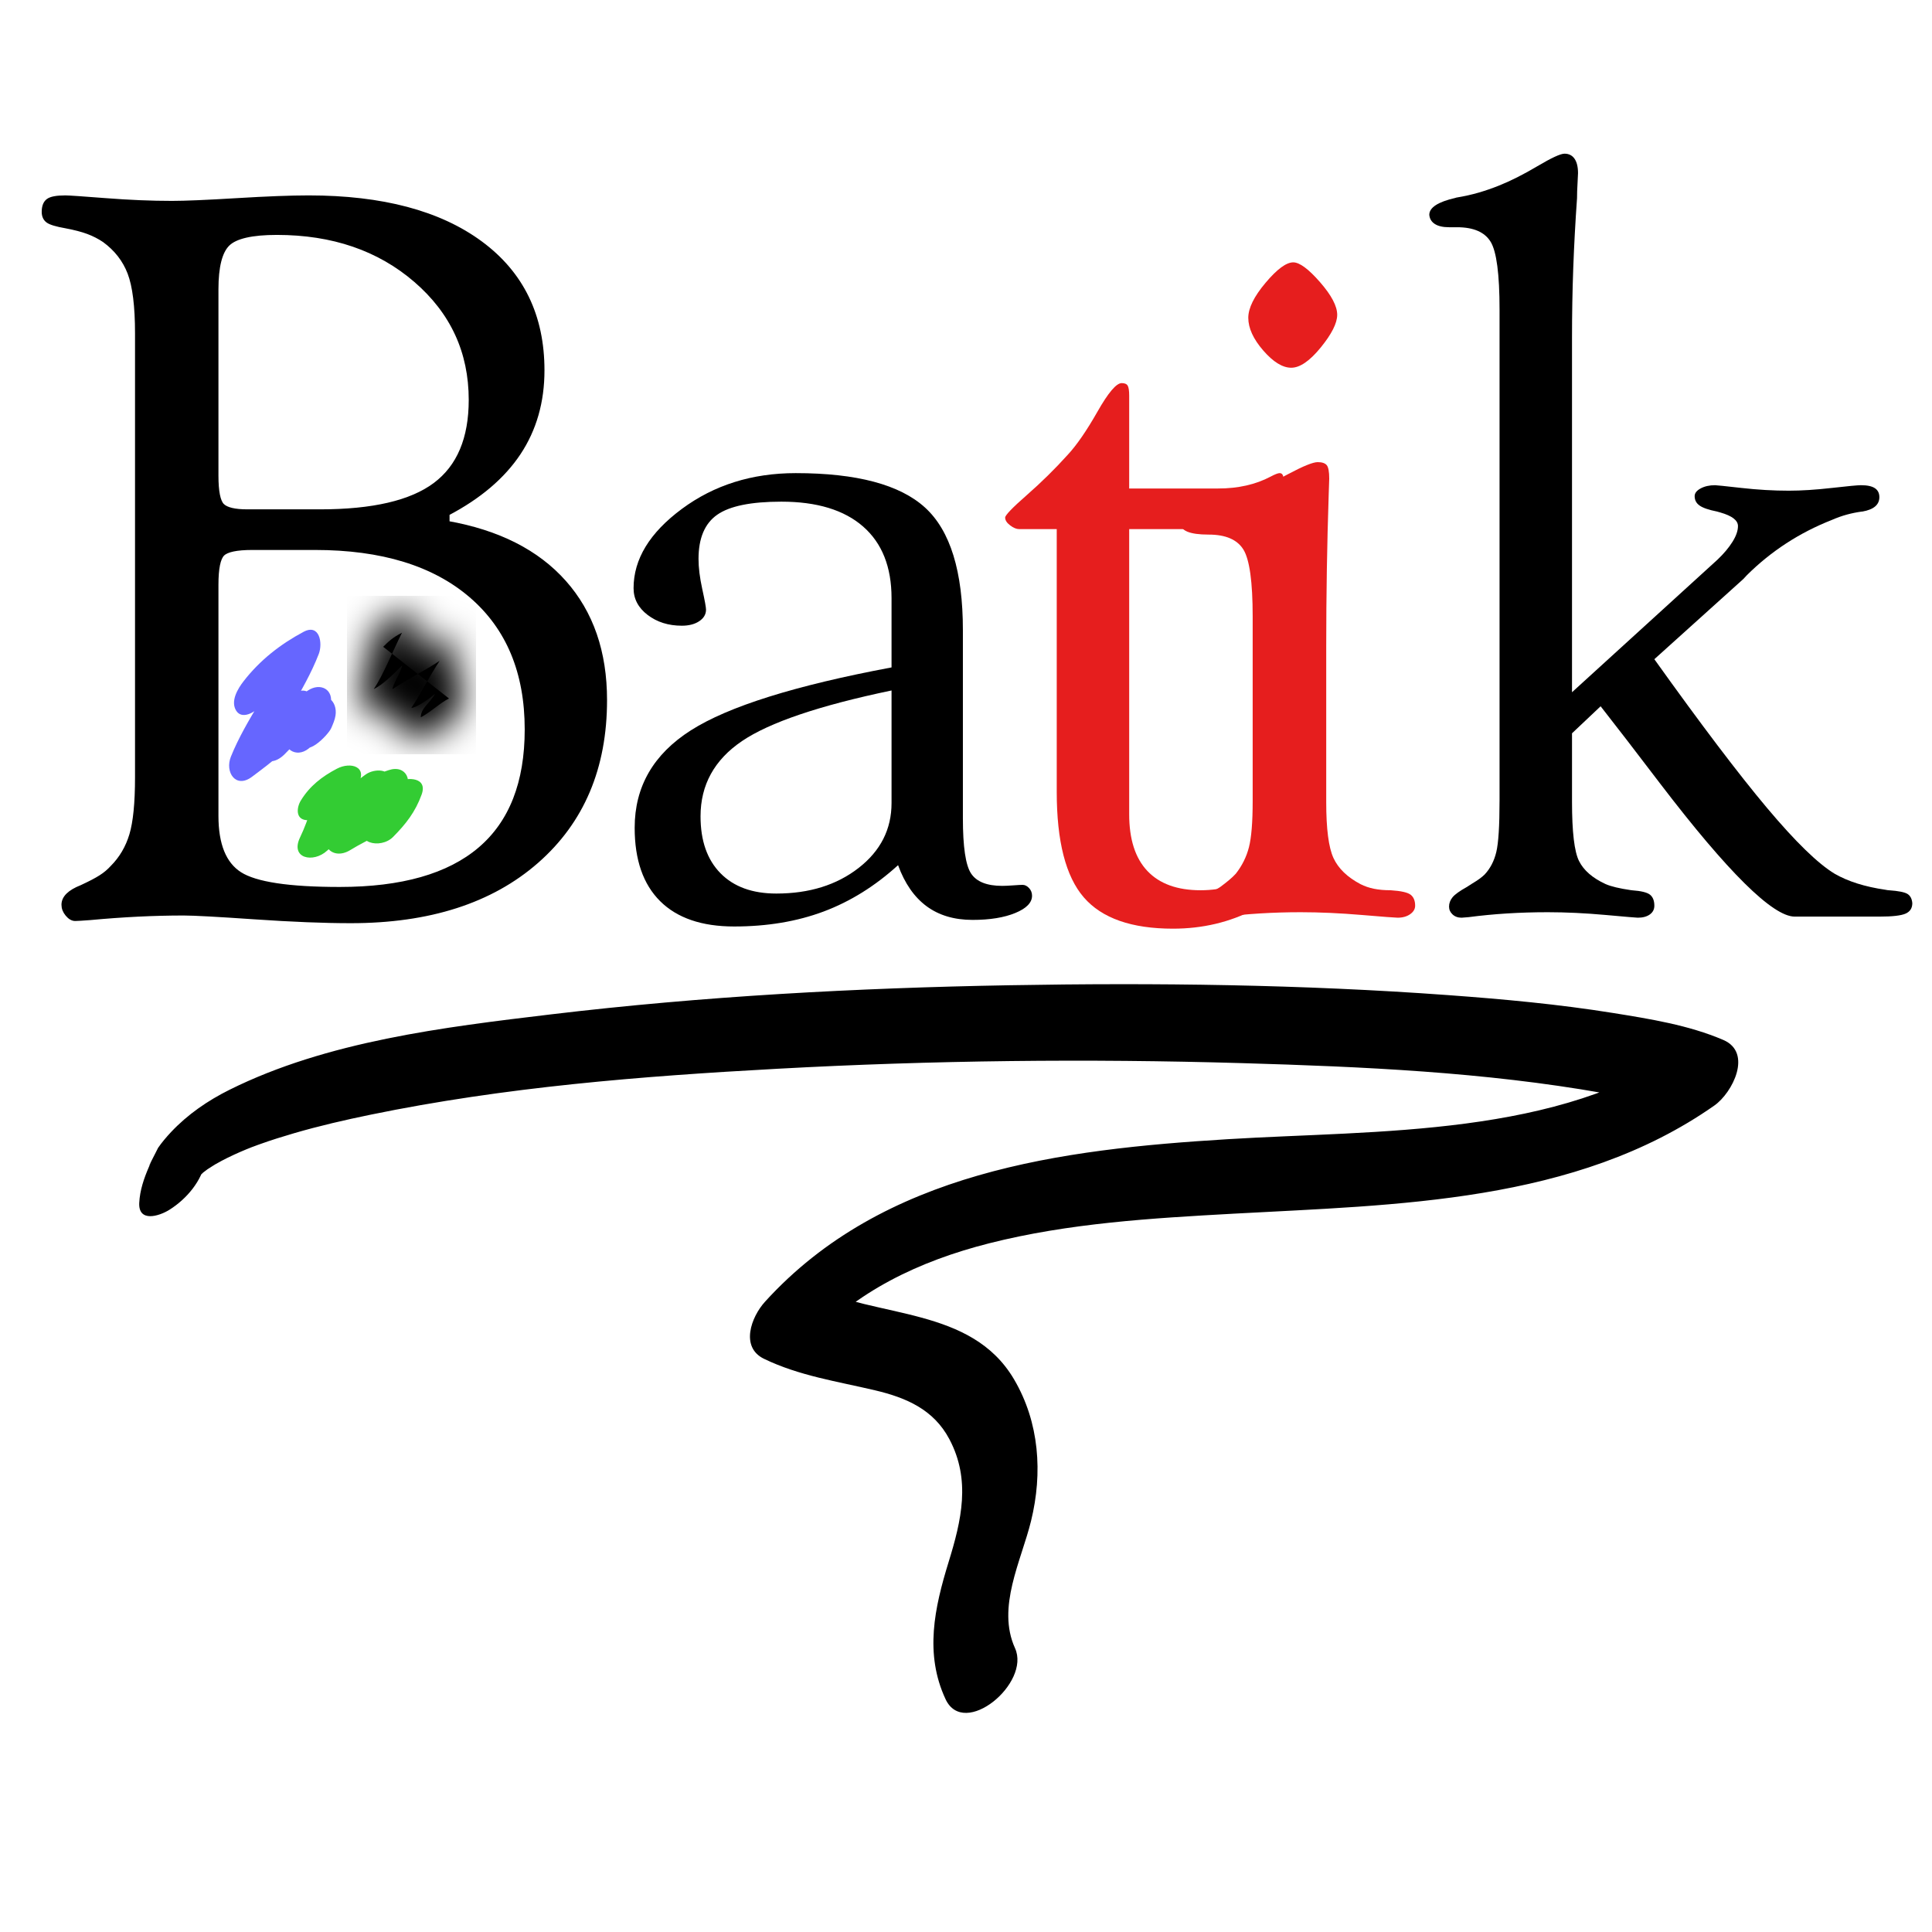
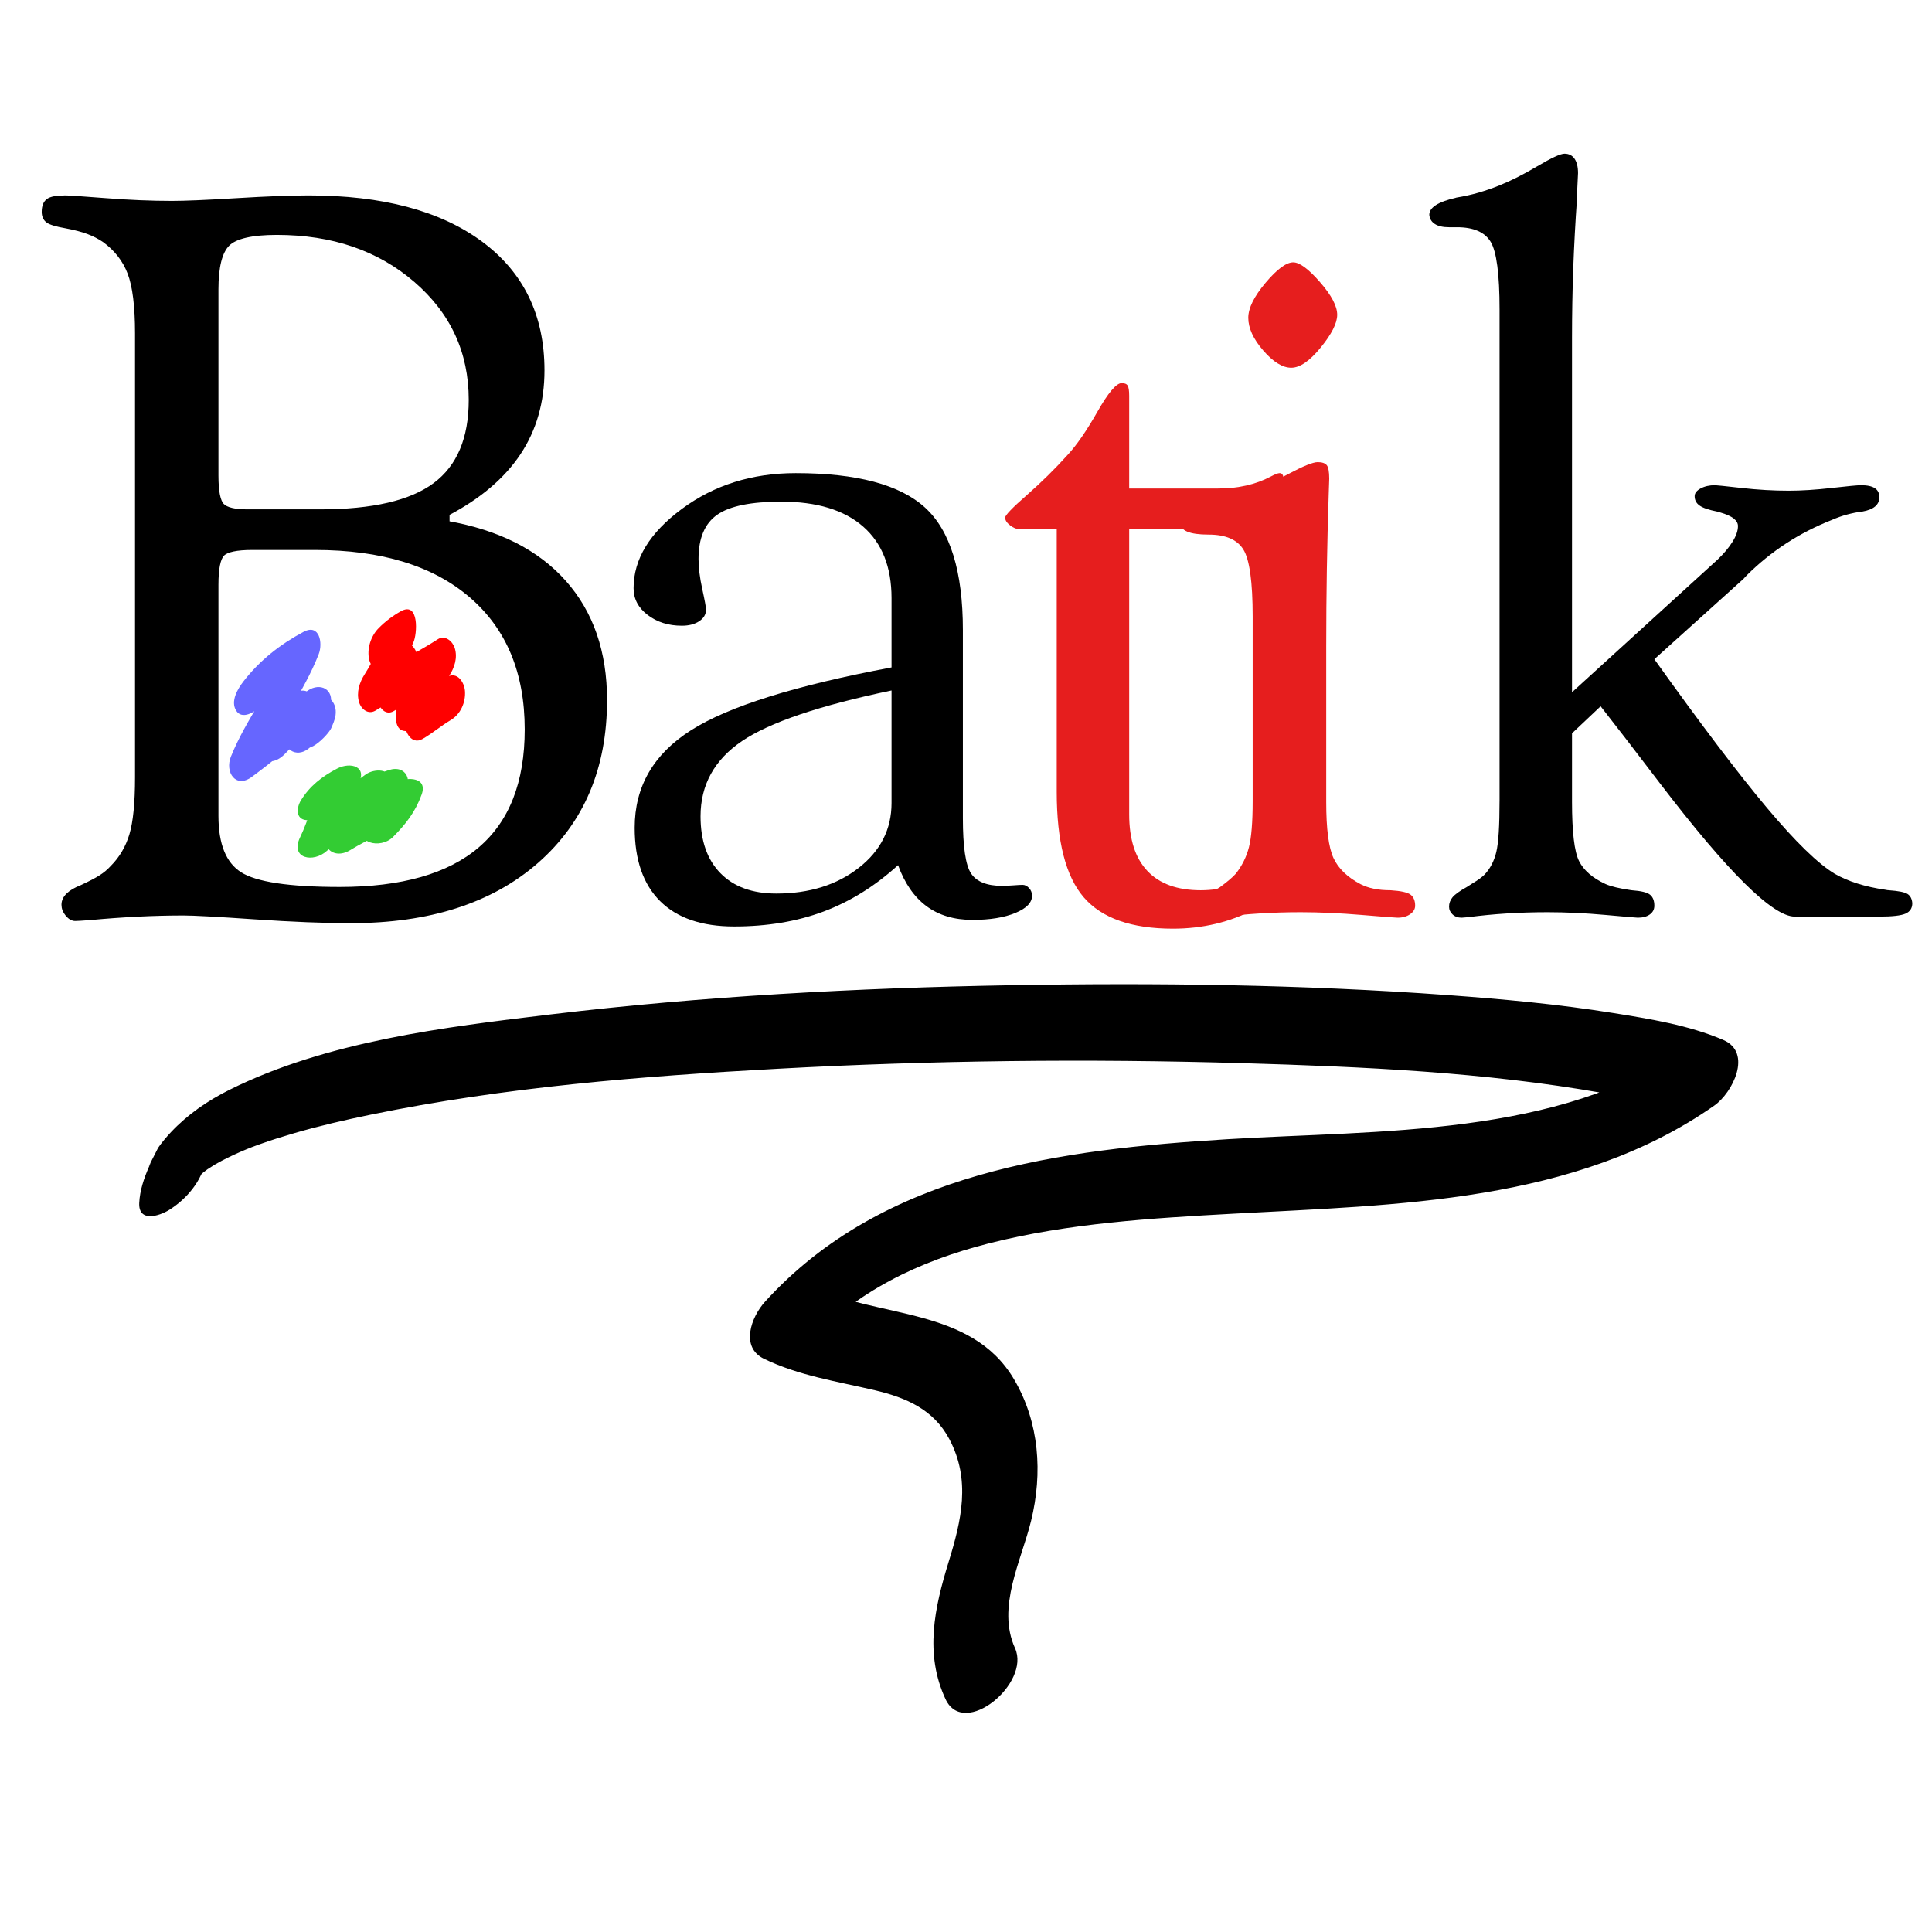
<svg width="400" height="400" viewBox="-10 0 440 370">
-   <defs>
-     <filter id="MyFilter">
-       <feGaussianBlur in="SourceAlpha" stdDeviation="4" result="blur" />
-     </filter>
-   </defs>
  <path style="stroke:none;fill-rule:nonzero;clip-rule:nonzero;stroke:#000000;stroke-miterlimit:4;" d="M21.25,142.047V40.914c0-6.188-0.57-10.773-1.707-13.754c-1.137-2.977-3.066-5.461-5.793-7.449c-1.137-0.766-2.367-1.395-3.695-1.891S7.043,16.883,5,16.5c-2.125-0.371-3.488-0.781-4.094-1.23S0,14.148,0,13.25    c0-1.195,0.32-2.035,0.969-2.52C1.613,10.246,2.922,10,4.898,10c0.758,0,3.816,0.211,9.176,0.625c5.355,0.418,10.387,0.625,15.098,0.625c2.961,0,7.883-0.207,14.758-0.625C50.805,10.211,56.254,10,60.281,10c16.711,0,29.762,3.461,39.145,10.379    S113.5,36.953,113.5,49.344c0,7.148-1.793,13.418-5.375,18.816c-3.586,5.398-9,9.996-16.242,13.797v2.18c11.574,2.051,20.445,6.547,26.613,13.492s9.254,15.879,9.254,26.805c0,15.406-5.184,27.645-15.551,36.715S87.727,174.75,69.883,174.75    c-6.078,0-13.367-0.293-21.871-0.875C39.504,173.289,34.113,173,31.84,173c-6.762,0-13.863,0.348-21.301,1.043c-1.824,0.137-2.965,0.207-3.418,0.207c-0.609,0-1.199-0.344-1.77-1.027S4.5,171.816,4.5,171.051c0-1.598,1.355-2.93,4.074-3.996L8.688,167    c1.809-0.836,3.223-1.574,4.242-2.223c1.02-0.645,1.906-1.387,2.66-2.223c2.039-2.047,3.492-4.516,4.359-7.402s1.301-7.254,1.301-13.105z M39.25,73.293c0,3.648,0.453,5.93,1.367,6.84c0.914,0.914,2.816,1.367,5.711,1.367h16.555    c12.023,0,20.758-2.031,26.203-6.098c5.441-4.066,8.164-10.508,8.164-19.324c0-10.945-4.188-20.027-12.559-27.246C76.316,21.613,65.777,18,53.066,18c-5.711,0-9.441,0.855-11.191,2.566s-2.625,5.148-2.625,10.316v42.41z M39.25,150.82    c0,6.539,1.789,10.953,5.371,13.242c3.578,2.293,11.16,3.438,22.746,3.438c14.172,0,24.82-3.031,31.945-9.094S110,143.25,110,131.125c0-13.031-4.234-23.188-12.695-30.461S76.988,89.75,61.742,89.75H47.469c-3.578,0-5.84,0.477-6.793,1.426    s-1.426,3.285-1.426,7.004v52.641z" />
  <path style="fill-rule:nonzero;clip-rule:nonzero;stroke:#000000;stroke-miterlimit:4; fill:#000000;stroke:none;" d="M194.531,162.035c-5.238,4.766-10.891,8.285-16.961,10.559c-6.07,2.27-12.863,3.406-20.375,3.406c-7.363,0-12.98-1.922-16.848-5.762c-3.871-3.844-5.805-9.414-5.805-16.719c0-9.359,4.266-16.758,12.805-22.195    c8.535-5.438,23.766-10.215,45.695-14.324v-15.789c0-7.09-2.16-12.523-6.477-16.297s-10.523-5.664-18.625-5.664c-6.891,0-11.758,0.992-14.598,2.977s-4.258,5.336-4.258,10.063c0,1.984,0.281,4.27,0.852,6.863s0.855,4.156,0.855,4.688    c0,1.07-0.516,1.945-1.547,2.633s-2.352,1.027-3.953,1.027c-3.055,0-5.652-0.816-7.793-2.449s-3.207-3.664-3.207-6.098c0-6.605,3.664-12.625,11-18.055c7.332-5.43,15.977-8.148,25.93-8.148c13.906,0,23.727,2.621,29.465,7.855    c5.734,5.238,8.605,14.535,8.605,27.891v42.844c0,6.516,0.621,10.715,1.867,12.594s3.609,2.816,7.086,2.816c0.602,0,1.434-0.035,2.492-0.113c1.055-0.078,1.773-0.117,2.152-0.117c0.527,0,1.02,0.246,1.473,0.73c0.453,0.488,0.68,1.07,0.68,1.742    c0,1.574-1.273,2.887-3.816,3.934s-5.785,1.574-9.73,1.574c-4.176,0-7.668-1.039-10.477-3.117s-4.973-5.191-6.488-9.348z M193.043,122.25c-16.43,3.43-27.789,7.273-34.074,11.535c-6.285,4.266-9.426,9.973-9.426,17.129c0,5.559,1.512,9.879,4.543,12.961    c3.027,3.086,7.27,4.625,12.723,4.625c7.492,0,13.738-1.941,18.738-5.832c4.996-3.887,7.496-8.813,7.496-14.777V122.25z" />
  <path style="fill-rule:nonzero;clip-rule:nonzero;stroke:#000000;stroke-miterlimit:4;stroke:none;fill:rgb(230, 30, 30)" d="M230.667,85.5h-8.586c-0.602,0-1.281-0.285-2.035-0.855s-1.129-1.164-1.129-1.773c0-0.531,1.648-2.246,4.953-5.141s6.398-5.941,9.285-9.141c2.051-2.207,4.309-5.48,6.777-9.824s4.309-6.516,5.527-6.516    c0.68,0,1.137,0.195,1.363,0.578s0.344,1.152,0.344,2.301V76.25h20.266c4.555,0,8.539-0.902,11.953-2.711c0.984-0.523,1.668-0.789,2.051-0.789c0.301,0,0.527,0.133,0.68,0.395c0.152,0.266,0.23,0.695,0.23,1.297c0,3.086-0.93,5.777-2.789,8.07    c-1.859,2.297-4.195,3.441-7.004,3.441c-0.453,0-1.137-0.074-2.047-0.227c-0.914-0.148-1.633-0.227-2.164-0.227h-21.176v64.957c0,5.688,1.383,9.992,4.156,12.914c2.77,2.922,6.813,4.379,12.125,4.379c4.93,0,10.055-1.441,15.367-4.324    c1.594-0.832,2.617-1.25,3.074-1.25c0.68,0,1.23,0.117,1.648,0.344c0.418,0.23,0.629,0.574,0.629,1.031c0,2.75-2.816,5.598-8.441,8.539c-5.629,2.938-11.828,4.41-18.594,4.41c-9.43,0-16.199-2.379-20.305-7.133c-4.109-4.754-6.16-12.762-6.16-24.027V85.5z" />
  <path style="fill-rule:nonzero;clip-rule:nonzero;stroke:#000000;stroke-miterlimit:4;stroke:none;fill:rgb(230, 30, 30);" d="M275.288,147.473v-42.039c0-7.898-0.703-12.984-2.105-15.266c-1.406-2.277-4.043-3.418-7.91-3.418c-2.199,0-3.828-0.227-4.891-0.68s-1.594-1.137-1.594-2.051c0-1.516,1.863-2.766,5.598-3.754l0.23-0.016    c1.75-0.301,3.484-0.719,5.199-1.25c1.711-0.531,3.484-1.211,5.313-2.047c2.207-0.906,4.988-2.25,8.34-4.031s5.559-2.672,6.625-2.672c0.992,0,1.676,0.23,2.059,0.684c0.379,0.457,0.57,1.48,0.57,3.074c0,0.305-0.039,1.484-0.117,3.531    c-0.379,11.391-0.566,22.93-0.566,34.617v35.543c0,6.078,0.547,10.313,1.648,12.703c1.102,2.395,3.168,4.387,6.203,5.98c0.906,0.457,1.91,0.801,3.012,1.027s2.371,0.34,3.813,0.34c2.352,0.152,3.867,0.492,4.551,1.023c0.68,0.531,1.023,1.363,1.023,2.5    c0,0.758-0.383,1.402-1.141,1.934C310.39,173.734,309.44,174,308.3,174c-0.531,0-3.266-0.211-8.199-0.625c-4.938-0.414-9.566-0.625-13.895-0.625c-6.305,0-12.383,0.375-18.227,1.125c-0.914,0.082-1.48,0.125-1.707,0.125c-0.762,0-1.406-0.25-1.938-0.738    c-0.531-0.492-0.797-1.082-0.797-1.766c0-0.758,0.223-1.422,0.676-1.992s1.281-1.156,2.488-1.766c0.227-0.148,0.602-0.379,1.129-0.684c1.656-1.211,2.859-2.238,3.617-3.074c1.43-1.82,2.426-3.828,2.992-6.031c0.563-2.203,0.848-5.695,0.848-10.477z     M274.288,37.375c0-2.195,1.309-4.852,3.926-7.961s4.719-4.664,6.313-4.664c1.438,0,3.469,1.5,6.086,4.492c2.617,2.996,3.926,5.48,3.926,7.449c0,1.898-1.254,4.383-3.754,7.453c-2.504,3.07-4.742,4.605-6.711,4.605c-1.977,0-4.102-1.305-6.375-3.922    s-3.41-5.102-3.41-7.453z" />
  <path style="fill-rule:nonzero;clip-rule:nonzero;stroke:#000000;stroke-miterlimit:4;stroke:none;" d="M331.513,147.391V35.496c0-8.078-0.68-13.219-2.031-15.43s-3.906-3.316-7.664-3.316h-1.805c-1.387,0-2.465-0.242-3.23-0.734c-0.77-0.492-1.191-1.188-1.27-2.094c0-1.656,1.977-2.941,5.93-3.848l0.23-0.074    c1.824-0.301,3.516-0.68,5.074-1.133s3.098-0.984,4.617-1.594c2.66-1.059,5.586-2.535,8.781-4.43C343.337,0.949,345.392,0,346.306,0c0.984,0,1.746,0.383,2.277,1.141s0.801,1.859,0.801,3.301c0,0.305-0.039,1.082-0.113,2.332c-0.078,1.254-0.113,2.375-0.113,3.359    c-0.383,5.391-0.668,10.684-0.859,15.883s-0.285,10.531-0.285,15.996v80.641l33.148-30.207c1.434-1.367,2.566-2.715,3.398-4.047c0.832-1.328,1.25-2.527,1.25-3.594c0-1.289-1.324-2.316-3.969-3.078c-0.305-0.074-0.566-0.148-0.793-0.227    c-1.891-0.375-3.215-0.828-3.969-1.359c-0.758-0.527-1.133-1.242-1.133-2.148c0-0.68,0.453-1.262,1.359-1.754s2.004-0.738,3.289-0.738c0.301,0,2.305,0.211,6.008,0.625c3.703,0.418,7.297,0.625,10.773,0.625c2.871,0,6.141-0.207,9.809-0.625    c3.664-0.414,5.875-0.625,6.633-0.625c1.438,0,2.496,0.227,3.176,0.68s1.02,1.133,1.02,2.039c0,1.734-1.285,2.828-3.855,3.281h-0.113c-1.133,0.152-2.27,0.379-3.402,0.684s-2.305,0.723-3.516,1.254c-7.332,2.891-13.758,7.07-19.273,12.543    c-0.605,0.684-1.059,1.141-1.359,1.367l-19.73,17.781c10.66,14.914,19.223,26.215,25.688,33.902s11.59,12.672,15.371,14.953c3.023,1.75,6.879,2.969,11.566,3.652c0.375,0.078,0.641,0.113,0.793,0.113c2.191,0.152,3.609,0.438,4.254,0.852    c0.641,0.414,1,1.113,1.078,2.094c0,1.133-0.512,1.922-1.535,2.375s-3.012,0.68-5.965,0.68h-19.277c-5,0-15.23-10.113-30.684-30.34c-5.609-7.375-10.117-13.227-13.523-17.563l-6.516,6.156v15.617c0,6.852,0.531,11.344,1.602,13.477    c1.066,2.133,3.086,3.883,6.059,5.25c1.219,0.535,3.121,0.992,5.715,1.371c0.078,0.023,0.152,0.031,0.23,0.031c2.133,0.152,3.523,0.492,4.172,1.023s0.973,1.363,0.973,2.5c0,0.836-0.344,1.496-1.027,1.988S364.142,174,363.001,174    c-0.305,0-2.758-0.211-7.355-0.625c-4.602-0.414-8.992-0.625-13.172-0.625c-6.309,0-12.313,0.375-18.016,1.125c-0.914,0.082-1.445,0.125-1.594,0.125c-0.836,0-1.523-0.25-2.055-0.746s-0.797-1.09-0.797-1.777c0-0.766,0.262-1.473,0.789-2.121    c0.523-0.648,1.613-1.434,3.27-2.355c0.375-0.227,0.789-0.492,1.242-0.797c1.273-0.758,2.215-1.445,2.816-2.055c1.277-1.367,2.16-3.074,2.648-5.129c0.488-2.051,0.734-5.926,0.734-11.629z" />
  <path style="fill-rule:nonzero;clip-rule:nonzero;stroke:#000000;stroke-miterlimit:4;fill-opacity:0;stroke:none;" d="M29.25,234.167c4-42,302-44,348-24c-56,40-160,2-208,56c20,10,42,2,48,30c4,18-12,34-4,50" />
  <path style="fill-rule:nonzero;clip-rule:nonzero;stroke:#000000;stroke-miterlimit:4;stroke:none;" d="M36.792,229.396c-0.018,0.1-0.377,1.375-0.439,1.492c-0.15,0.285-1.382,2.046-1.598,2.291c0.206-0.233,0.428-0.452,0.65-0.67c-6.851,6.751-0.262,0.713,0.893-0.499c1.893-1.986-2.124,1.712,0.112-0.08     c0.604-0.484,1.242-0.925,1.886-1.355c-2.574,1.719,0.458-0.228,1.417-0.868c-2.634,1.761-1.231,0.788-0.604,0.423c1.799-1.049,3.686-1.946,5.591-2.783c0.978-0.43,1.969-0.828,2.964-1.217c1.844-0.723-1.918,0.683-0.003,0.012     c0.706-0.264,1.412-0.528,2.117-0.792c-1.224,0.456-1.387,0.521-0.491,0.195c2.532-0.908,5.102-1.708,7.683-2.461c5.73-1.672,11.556-3.013,17.401-4.216c30.69-6.314,61.555-8.765,92.723-10.467c35.225-1.924,70.559-2.313,105.819-1.279     c27.375,0.803,55.137,2.029,82.154,6.813c1.854,0.329,3.703,0.69,5.545,1.079c-2.182-0.459,0.631,0.149,1.102,0.26c0.785,0.185,1.566,0.383,2.347,0.586c2.714,0.705,5.407,1.536,7.987,2.642c0.676-4.98,1.351-9.959,2.026-14.939     c-29.001,20.428-70.184,18.783-104.484,20.881c-37.85,2.314-78.422,7.341-105.371,37.024c-3.142,3.46-5.693,10.35-0.21,12.998c8.019,3.873,16.683,5.137,25.266,7.166c7.149,1.69,13.362,4.381,16.934,11.121c4.934,9.311,2.75,18.52-0.175,28.003     c-3.217,10.427-5.508,20.886-0.691,31.219c4.218,9.05,19.441-3.641,15.822-11.611c-4.234-9.326,1.408-19.828,3.654-28.997c2.667-10.887,1.908-22.401-3.872-32.224c-9.76-16.587-31.066-13.847-46.449-21.271c-0.07,4.333-0.14,8.665-0.21,12.998     c10.537-11.719,25.017-18.668,40.974-22.714c18.159-4.604,37.034-5.719,55.666-6.747c37.146-2.049,77.823-2.405,109.506-24.634c4.137-2.902,8.771-12.048,2.026-14.939c-7.868-3.373-16.687-4.781-25.083-6.132c-12.448-2.004-25.032-3.156-37.601-4.075     c-33.215-2.427-66.599-2.839-99.887-2.247c-34.872,0.621-69.791,2.496-104.432,6.637c-24.317,2.907-50.972,6.113-73.187,17.171c-4.951,2.464-9.505,5.586-13.309,9.623c-1.027,1.089-2.19,2.464-2.986,3.643c0.137-0.203-3.419,6.639-1.518,3.165     c-0.205,0.373-0.38,0.761-0.549,1.151c-1.126,2.59-2.056,5.322-2.196,8.168c-0.222,4.484,4.48,3.091,6.917,1.551c3.857-2.437,7.345-6.516,8.167-11.093z" />
  <path d="M47.32,123.003c3.209-4.278,7.488-7.488,11.768-9.628c-3.209,8.559-9.628,16.047-12.837,24.604c4.279-3.209,8.558-6.418,11.768-10.697c-1.07,2.14-3.209,4.279-5.349,6.419c2.14-3.21,5.349-5.35,8.558-7.488c0,1.069-2.139,4.278-2.139,5.349      c4.279-3.21,3.209-4.279,3.209-1.07" />
  <path style="fill:#6666FF; fill-rule:nonzero" d="M49.151,125.875c2.782-3.428,5.975-5.999,9.896-8.025c-1.157-1.682-2.313-3.363-3.47-5.045c-3.53,8.583-9.506,15.878-12.989,24.507c-1.424,3.528,1.087,7.367,4.788,4.606c4.628-3.453,9.209-6.988,12.807-11.548      c-1.737-1.683-3.474-3.367-5.21-5.05c-1.202,2.039-2.795,3.63-4.451,5.306c1.724,1.675,3.448,3.35,5.171,5.025c1.737-2.343,4.278-3.896,6.659-5.5c-1.726-1.112-3.451-2.225-5.177-3.337c-0.412,1.82-1.716,3.448-2.165,5.332c-0.819,3.436,2.431,5.561,5.228,3.37      c1.089-0.854,2.121-1.741,3.154-2.66c0.27-0.239,2.352-2.78,1.087-1.242c-1.901,0.256-3.802,0.513-5.702,0.769c-0.442-1.809-0.591-2.103-0.447-0.882c0.061,0.692,0.135,1.383,0.222,2.072c0.547,4.68,6.211-1.189,6.884-2.749c0.4-0.927,0.82-1.863,0.974-2.869      c0.502-3.274-2.216-5.746-5.165-3.328c-1.155,0.947-2.154,2.039-3.311,2.98c1.743,1.123,3.485,2.247,5.228,3.37c0.401-1.834,1.677-3.476,2.113-5.365c0.839-3.633-2.322-5.241-5.177-3.337c-4.064,2.711-7.515,5.555-10.457,9.476      c-3.298,4.397,0.973,9.229,5.171,5.025c2.33-2.333,4.55-4.689,6.248-7.532c2.624-4.394-1.298-9.955-5.21-5.05c-3.095,3.878-6.791,6.867-10.729,9.847c1.596,1.536,3.192,3.071,4.788,4.606c3.412-8.649,9.323-16.011,12.686-24.702      c0.948-2.451,0.194-7.002-3.47-5.045c-5.309,2.836-9.933,6.46-13.639,11.23c-1.319,1.698-3.073,4.564-1.68,6.745c1.317,2.063,4.239,0.358,5.342-1.001z" />
  <path d="M77.273,112.306c1.07-1.07,2.139-2.14,4.279-3.209c-2.14,4.278-4.279,9.628-6.418,12.837c2.14-1.07,4.279-3.209,6.418-5.349c0,1.069-2.14,4.278-2.14,5.349c3.209-2.14,7.489-4.279,10.698-6.419c-2.14,3.21-4.279,7.488-6.418,10.698      c1.07,0,4.279-2.14,5.349-3.21c-1.07,2.14-3.209,3.21-3.209,5.349c2.139-1.069,4.279-3.209,6.418-4.278" />
-   <path style="filter:url(#MyFilter);fill:#FF0000; fill-rule:nonzero" d="M78.324,116.553c1.096-1.054,2.151-1.838,3.494-2.567c-0.949-2.375-1.897-4.749-2.846-7.124c-1.96,3.858-3.554,8.012-5.898,11.658c-1.202,1.87-1.95,4.149-1.306,6.371c0.461,1.592,2.045,2.92,3.719,1.957      c2.792-1.606,5.072-3.694,7.356-5.946c-1.631-1.296-3.263-2.592-4.895-3.888c0.423-2.181-0.838,1.041-1.041,1.472c-0.595,1.267-0.875,2.5-1.14,3.864c-0.396,2.038,1.298,6.28,4.05,4.513c3.503-2.25,7.211-4.155,10.708-6.416c-0.86-2.792-1.721-5.585-2.582-8.377      c-2.26,3.496-4.16,7.206-6.418,10.698c-1.166,1.803-3.031,9.546,1.622,8.659c2.694-0.514,5.223-2.284,7.228-4.094c-1.4-2.216-2.8-4.432-4.2-6.647c-1.778,2.891-3.42,4.526-4.006,8.079c-0.355,2.151,1.243,6.147,4.078,4.521c2.237-1.284,4.183-2.973,6.394-4.286      c2.267-1.346,3.457-4.071,3.248-6.675c-0.156-1.958-1.757-4.435-4.028-3.175c-2.268,1.258-4.202,2.985-6.443,4.271c1.359,1.507,2.718,3.014,4.078,4.521c-0.546,1.443-0.411,1.567,0.405,0.371c0.791-0.92,1.374-1.959,2.007-2.989      c1.777-2.889-0.048-10.396-4.2-6.647c-0.904,0.816-2.232,2.09-3.469,2.326c0.541,2.886,1.081,5.772,1.622,8.659c2.26-3.496,4.16-7.206,6.418-10.698c1.215-1.88,1.976-4.14,1.287-6.376c-0.469-1.523-2.212-3.072-3.869-2.001      c-3.493,2.259-7.202,4.153-10.688,6.422c1.35,1.504,2.7,3.008,4.05,4.513c-0.386,2.161,0.771-1.038,0.976-1.492c0.577-1.275,0.877-2.497,1.123-3.869c0.493-2.755-2.101-6.695-4.895-3.888c-1.704,1.712-3.375,3.525-5.48,4.751      c0.805,2.776,1.609,5.552,2.413,8.328c2.776-4.455,4.699-9.286,6.938-14.016c0.902-1.906,1.375-9.486-2.846-7.124c-1.896,1.062-3.539,2.305-5.064,3.851c-1.783,1.807-2.738,4.762-2.12,7.261c0.545,2.203,2.574,2.816,4.221,1.232z" />
+   <path style="fill:#FF0000; fill-rule:nonzero" d="M78.324,116.553c1.096-1.054,2.151-1.838,3.494-2.567c-0.949-2.375-1.897-4.749-2.846-7.124c-1.96,3.858-3.554,8.012-5.898,11.658c-1.202,1.87-1.95,4.149-1.306,6.371c0.461,1.592,2.045,2.92,3.719,1.957      c2.792-1.606,5.072-3.694,7.356-5.946c-1.631-1.296-3.263-2.592-4.895-3.888c0.423-2.181-0.838,1.041-1.041,1.472c-0.595,1.267-0.875,2.5-1.14,3.864c-0.396,2.038,1.298,6.28,4.05,4.513c3.503-2.25,7.211-4.155,10.708-6.416c-0.86-2.792-1.721-5.585-2.582-8.377      c-2.26,3.496-4.16,7.206-6.418,10.698c-1.166,1.803-3.031,9.546,1.622,8.659c2.694-0.514,5.223-2.284,7.228-4.094c-1.4-2.216-2.8-4.432-4.2-6.647c-1.778,2.891-3.42,4.526-4.006,8.079c-0.355,2.151,1.243,6.147,4.078,4.521c2.237-1.284,4.183-2.973,6.394-4.286      c2.267-1.346,3.457-4.071,3.248-6.675c-0.156-1.958-1.757-4.435-4.028-3.175c-2.268,1.258-4.202,2.985-6.443,4.271c1.359,1.507,2.718,3.014,4.078,4.521c-0.546,1.443-0.411,1.567,0.405,0.371c0.791-0.92,1.374-1.959,2.007-2.989      c1.777-2.889-0.048-10.396-4.2-6.647c-0.904,0.816-2.232,2.09-3.469,2.326c0.541,2.886,1.081,5.772,1.622,8.659c2.26-3.496,4.16-7.206,6.418-10.698c1.215-1.88,1.976-4.14,1.287-6.376c-0.469-1.523-2.212-3.072-3.869-2.001      c-3.493,2.259-7.202,4.153-10.688,6.422c1.35,1.504,2.7,3.008,4.05,4.513c-0.386,2.161,0.771-1.038,0.976-1.492c0.577-1.275,0.877-2.497,1.123-3.869c0.493-2.755-2.101-6.695-4.895-3.888c-1.704,1.712-3.375,3.525-5.48,4.751      c0.805,2.776,1.609,5.552,2.413,8.328c2.776-4.455,4.699-9.286,6.938-14.016c0.902-1.906,1.375-9.486-2.846-7.124c-1.896,1.062-3.539,2.305-5.064,3.851c-1.783,1.807-2.738,4.762-2.12,7.261c0.545,2.203,2.574,2.816,4.221,1.232z" />
  <path d="M62.296,147.608c1.07-2.139,3.209-3.209,5.349-4.278c-2.14,3.209-3.209,8.558-5.349,12.837c3.209-3.209,7.488-5.349,10.698-8.559c-1.07,2.14-2.14,5.35-4.279,7.489c3.209-2.14,7.488-3.21,10.697-6.419c0,1.069-2.139,4.279-2.139,4.279      c2.139-2.14,3.209-3.21,4.279-6.419c-2.14,1.069-4.279,2.14-6.418,2.14c0-1.07,2.14-3.209,3.209-4.279c-3.209,1.07-6.419,2.14-8.559,3.209c0,0,3.209-2.139,4.279-2.139c1.07-2.14-1.07,1.069-2.14,1.069" />
  <path style="fill:#33CC33; fill-rule:nonzero" d="M66.082,147.9c0.783-0.504,1.606-0.938,2.469-1.301c-1.583-1.209-3.166-2.419-4.748-3.628c-2.467,3.958-3.437,8.551-5.454,12.714c-2.352,4.856,3.013,5.929,6.132,3.061c3.375-3.103,7.41-5.351,10.752-8.495      c-2.078-1.06-4.155-2.12-6.232-3.18c-1.059,2.217-1.887,4.529-3.542,6.382c-3.301,3.697,0.169,7.709,4.344,5.127c4.005-2.477,8.331-4.002,11.861-7.245c-2.243-0.696-4.485-1.393-6.728-2.09c-0.215,1.156-1.024,2.196-1.661,3.169      c-3.017,4.607,3.391,6.074,6.245,3.195c2.925-2.95,5.072-5.702,6.501-9.646c1.442-3.977-3.187-4.057-5.542-2.891c-1.384,0.685-2.487,1.158-4.031,1.306c1.048,1.237,2.097,2.475,3.145,3.712c0.126-0.477,1.472-1.595,1.965-2.097      c2.829-2.878,1.001-6.963-3.061-5.589c-2.886,0.976-5.777,1.933-8.535,3.236c0.28,2.457,0.561,4.913,0.841,7.369c0.352-0.233,0.709-0.457,1.068-0.681c0.452-0.278,0.911-0.542,1.379-0.791c-0.923,0.3-0.714,0.262,0.625-0.115      c2.552-0.935,4.937-3.571,5.073-6.385c0.152-3.138-3.762-2.989-5.618-1.687c-2.035,1.428-3.434,2.693-4.696,4.823c0.983-0.965,1.966-1.93,2.949-2.895c-0.115,0.083-0.23,0.166-0.345,0.249c-1.448,1.046-2.816,2.212-3.499,3.921      c-0.501,1.257-0.279,3.353,1.588,3.168c1.579-0.156,3.114-0.367,4.511-1.193c-0.039,0.023,3.256-2.521,1.495-1.309c-1.873-0.562-3.746-1.125-5.618-1.687c0.139-0.475,0.279-0.949,0.418-1.423c1.762-1.264,3.523-2.527,5.285-3.79      c-2.419,0.445-4.606,1.661-6.651,2.99c-1.732,1.127-3.505,2.876-3.606,5.088c-0.11,2.416,2.563,3.154,4.448,2.281c2.775-1.286,5.681-2.224,8.582-3.182c-0.685-2.2-1.37-4.4-2.054-6.601c-2.17,2.168-4.636,4.408-5.46,7.474c-0.628,2.334,0.756,3.929,3.145,3.712      c3.196-0.29,5.958-1.573,8.806-2.973c-1.847-0.963-3.695-1.927-5.542-2.891c-0.48,1.318-1.071,2.204-2.056,3.192c2.082,1.065,4.164,2.13,6.245,3.195c1.067-1.621,2.254-3.462,2.617-5.39c0.854-4.542-4.149-4.445-6.728-2.09c-2.762,2.523-6.394,3.631-9.534,5.593      c1.448,1.709,2.896,3.418,4.344,5.127c2.271-2.566,3.568-5.537,5.015-8.597c2.283-4.825-3.084-6.169-6.232-3.18c-3.327,3.158-7.349,5.426-10.644,8.623c2.044,1.021,4.088,2.041,6.132,3.061c1.927-4.203,2.888-8.988,5.245-12.96      c2.417-4.073-1.607-5.273-4.748-3.628c-3.403,1.783-6.204,3.945-8.229,7.255c-0.98,1.601-1.226,4.278,1.271,4.468c2.564,0.195,5.004-1.875,6.301-3.884z" />
</svg>
